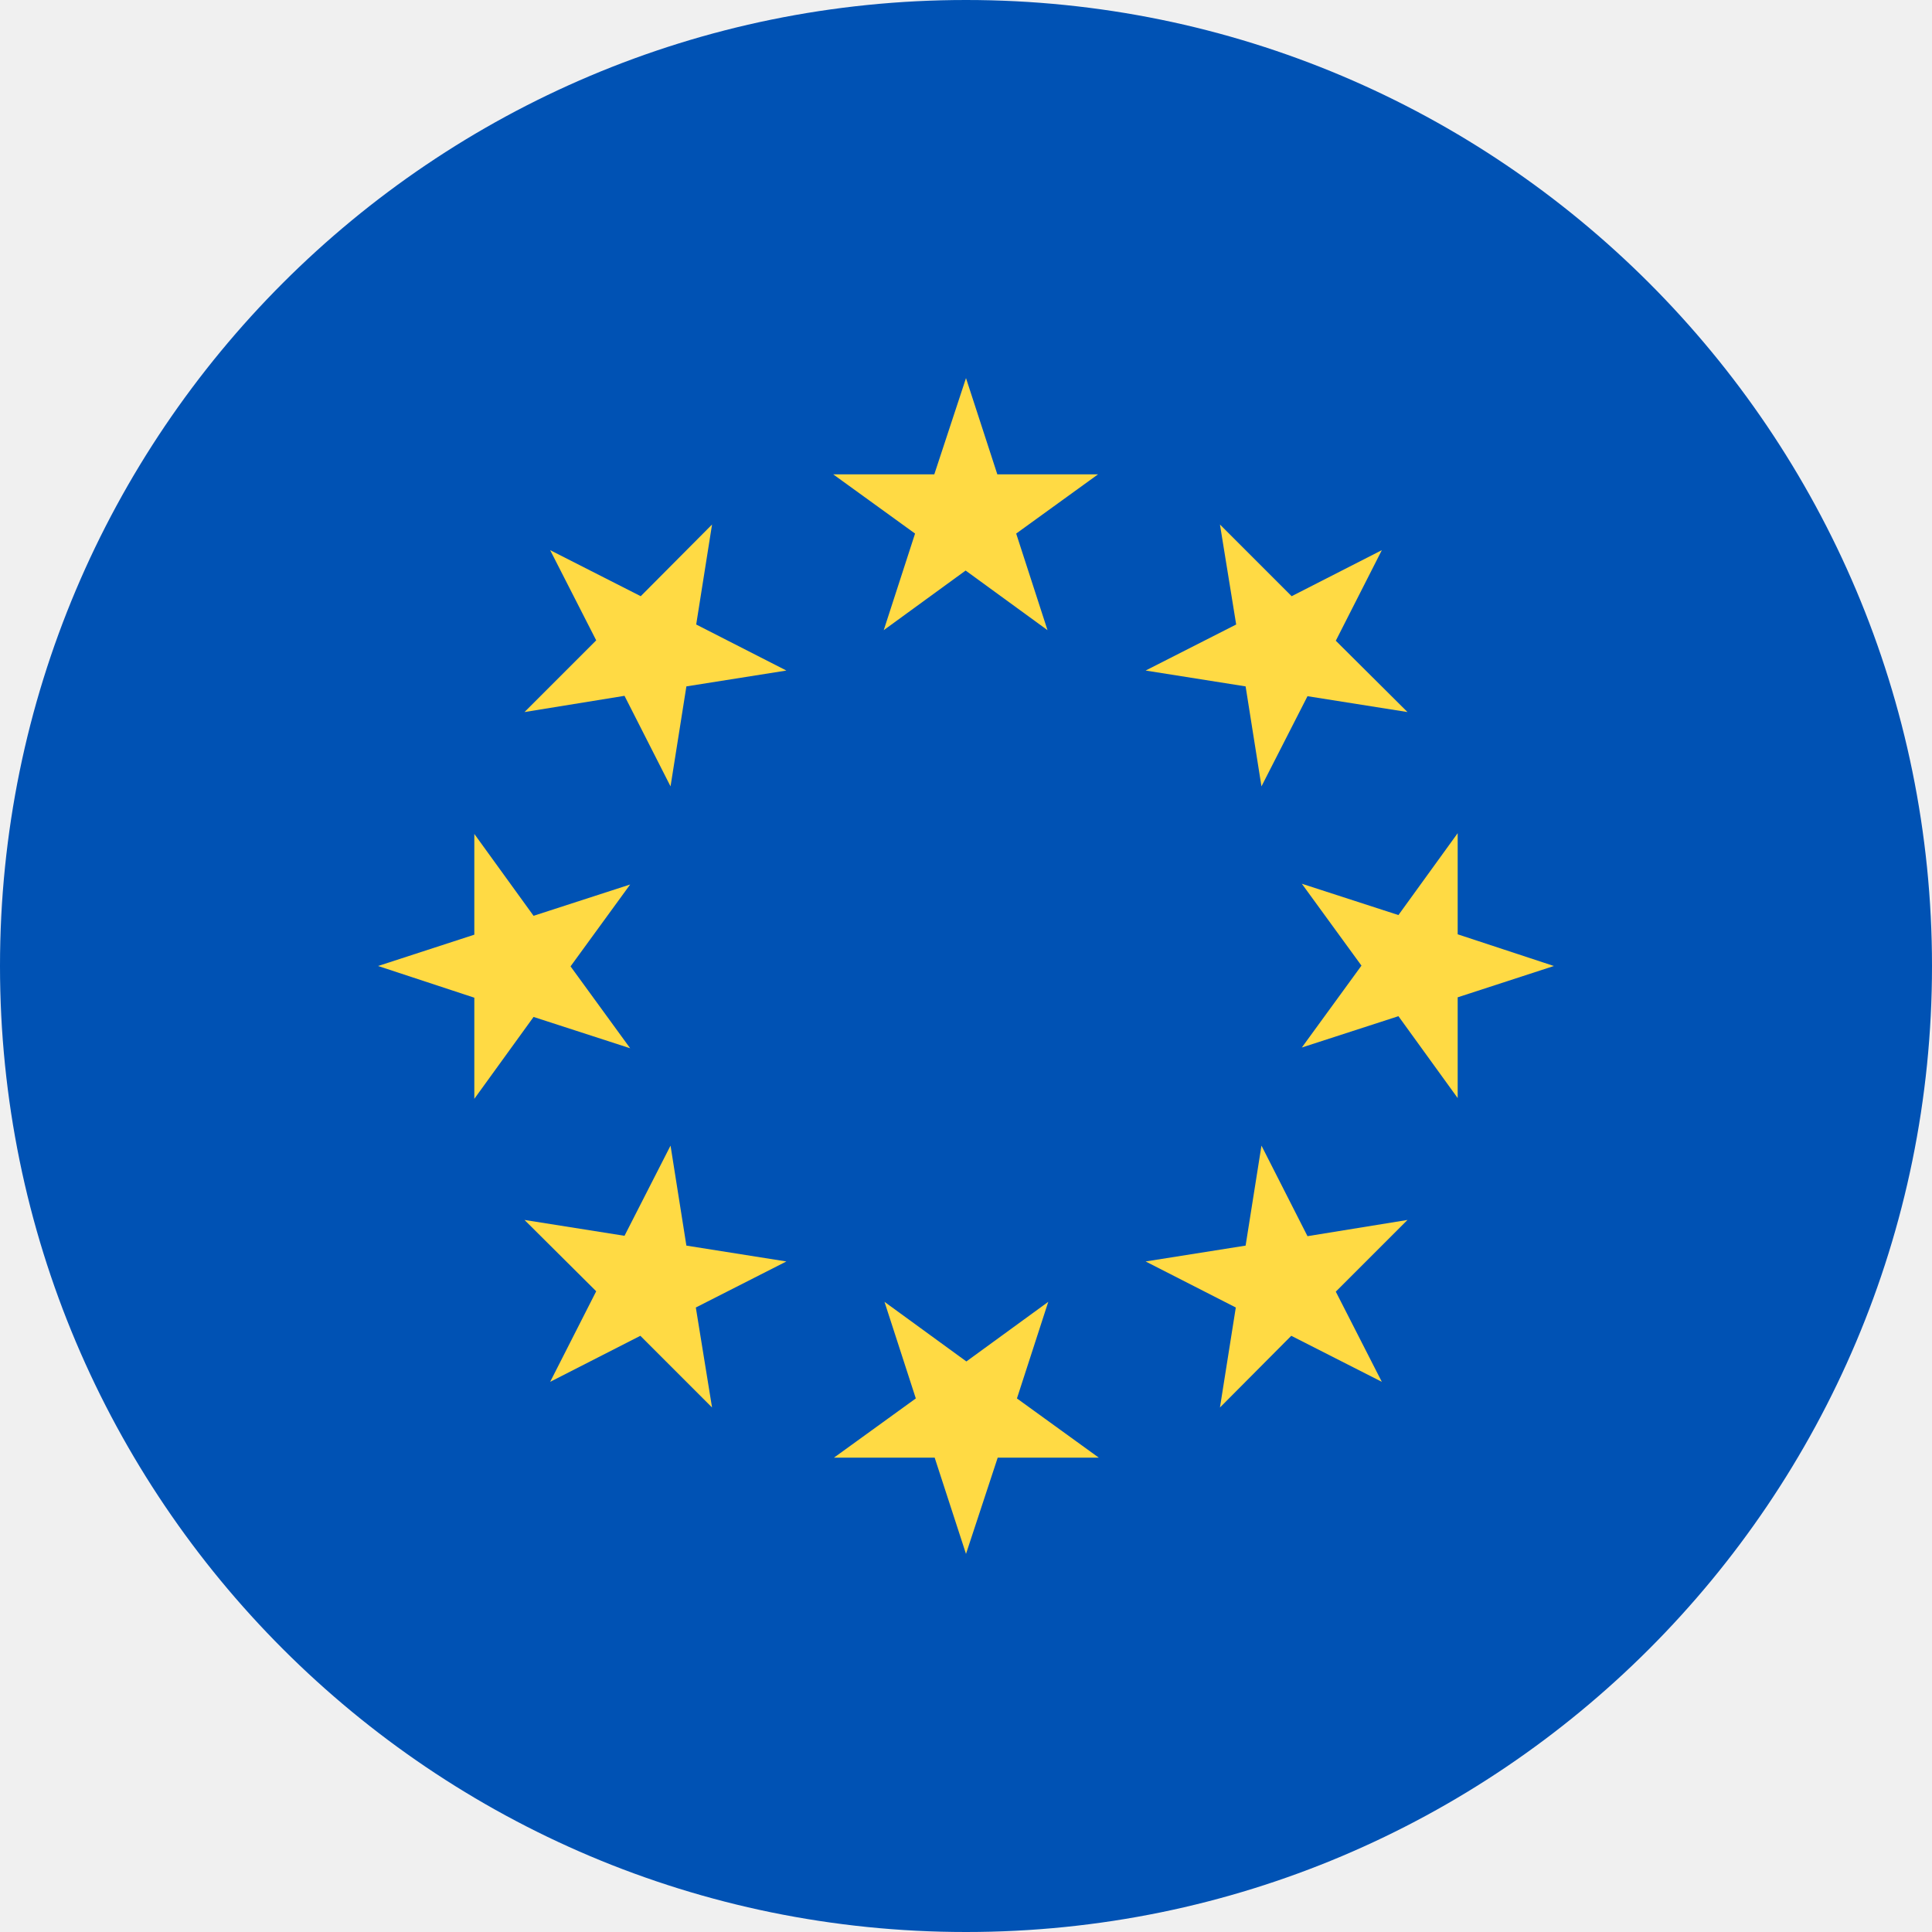
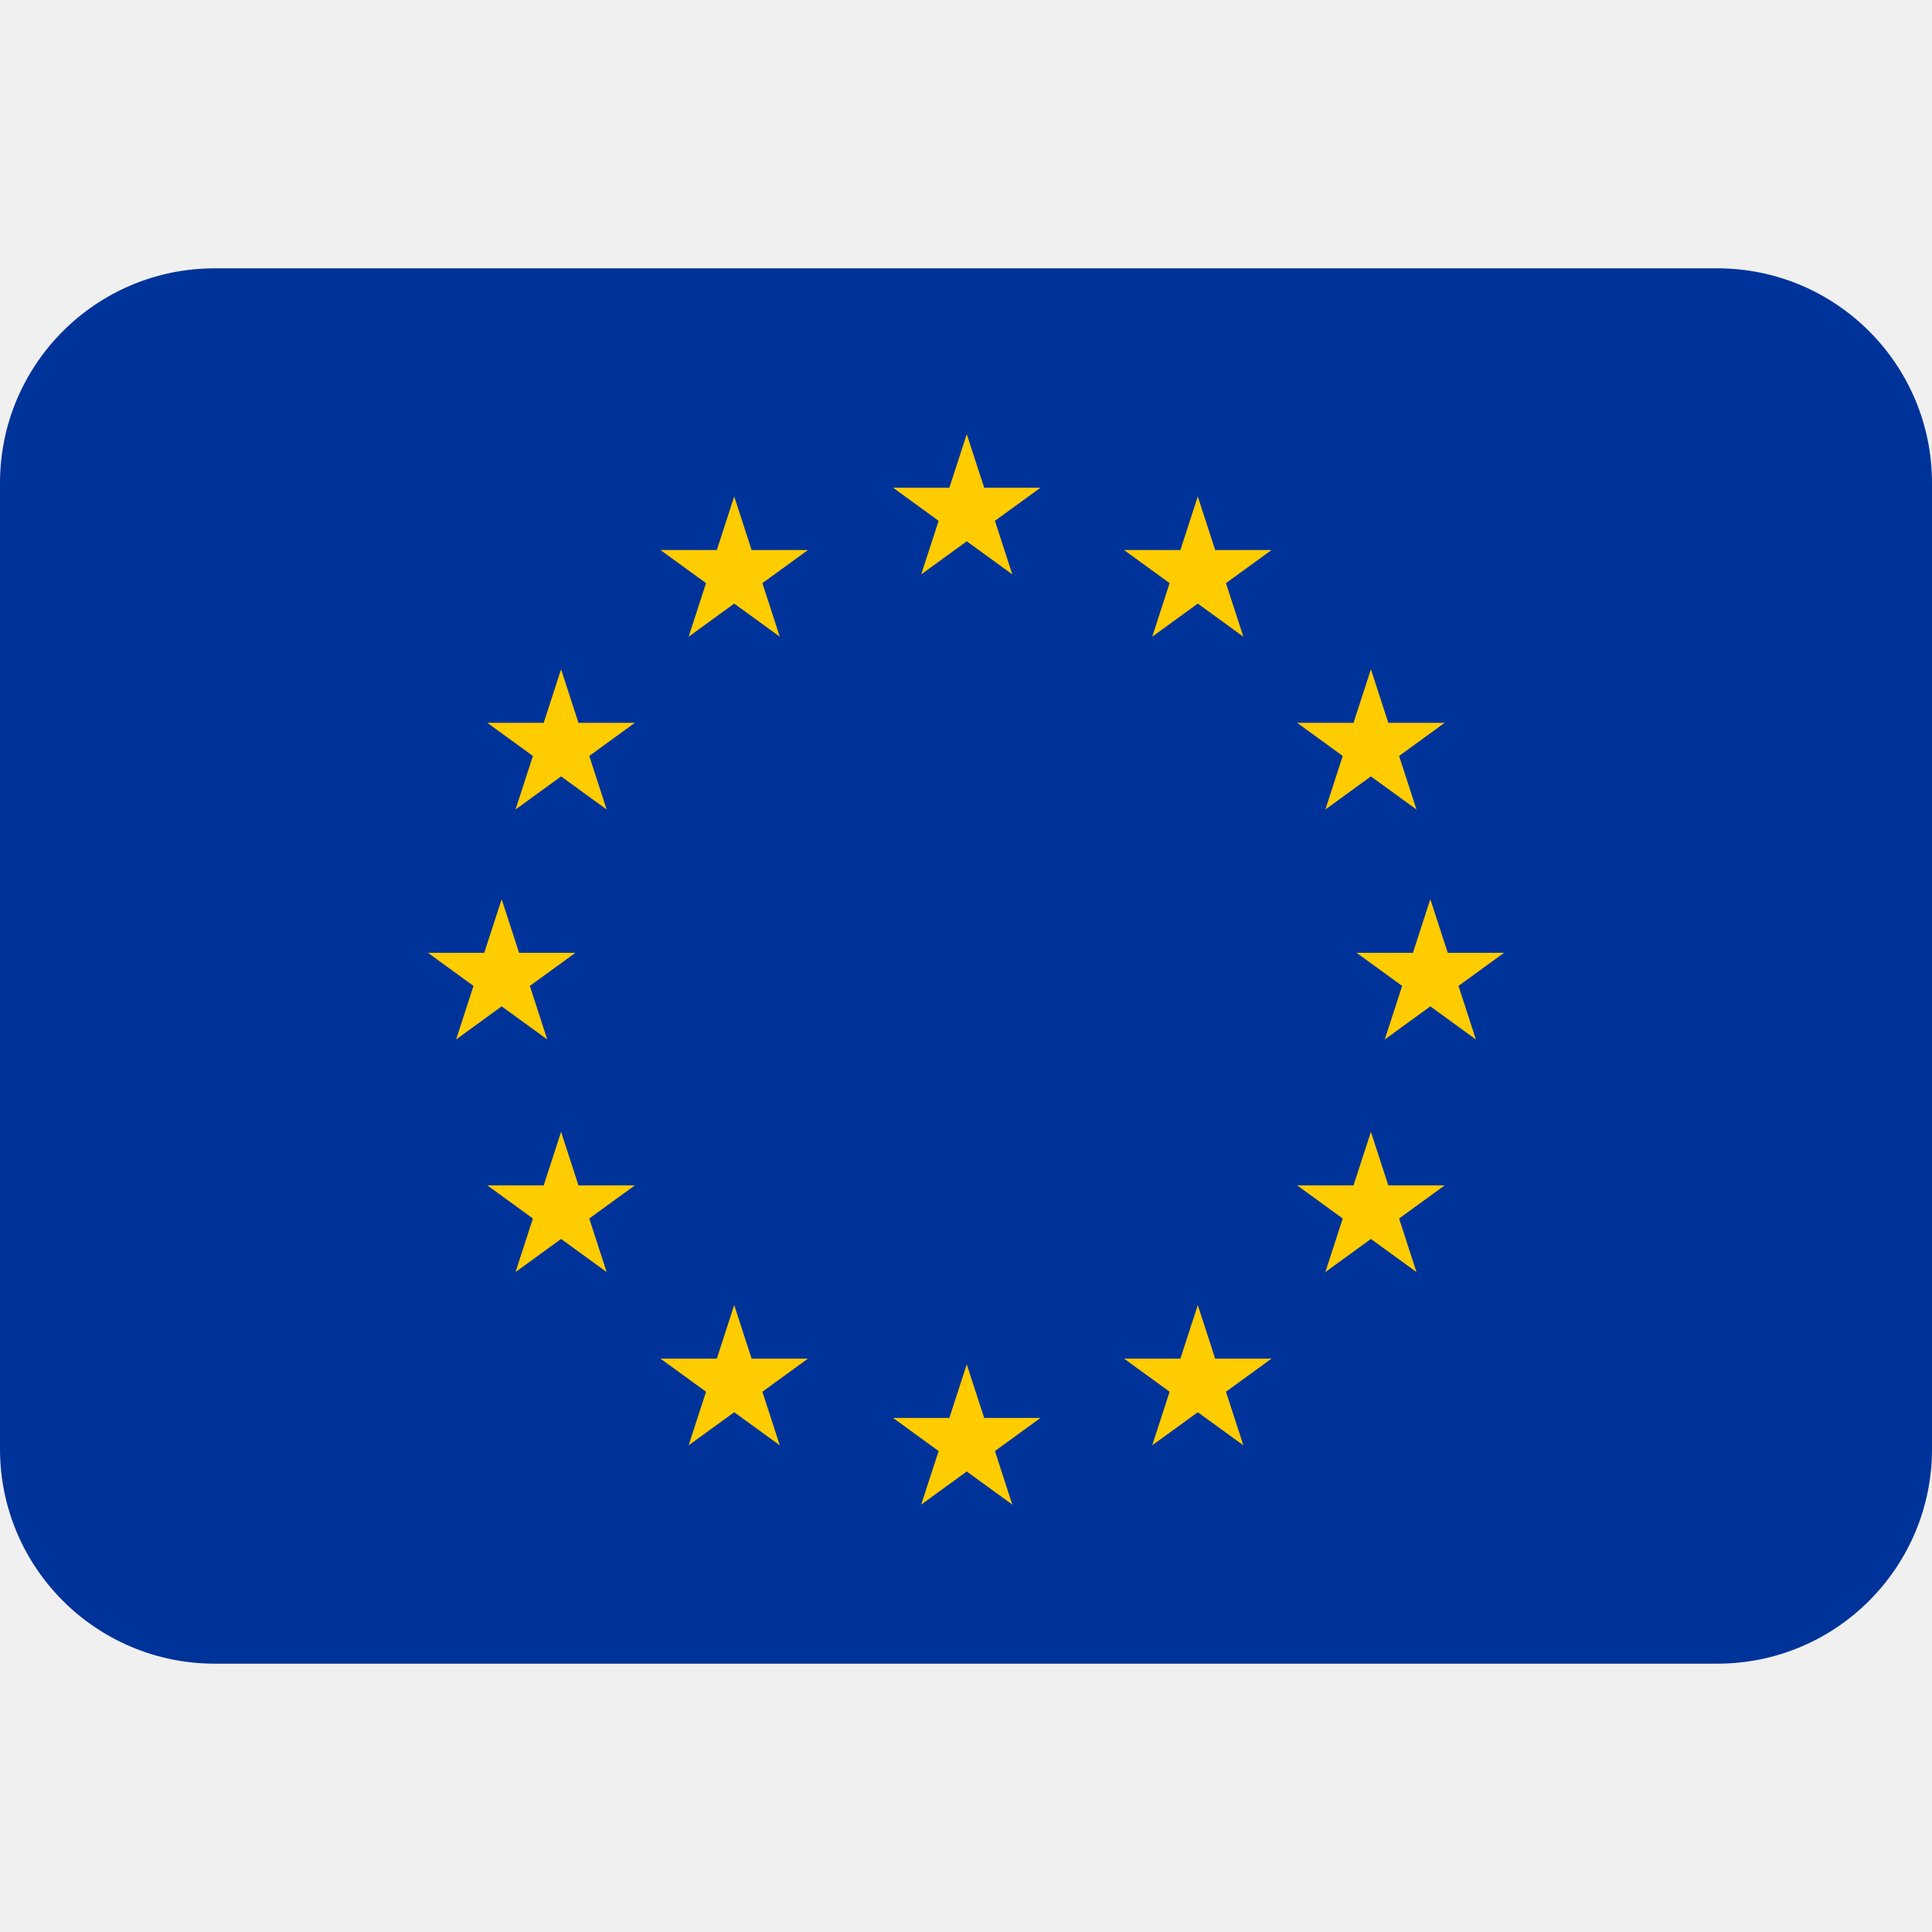
- <svg xmlns="http://www.w3.org/2000/svg" width="512" height="512" viewBox="0 0 512 512">
-   <mask id="a">
-     <circle cx="256" cy="256" r="256" fill="#fff" />
-   </mask>
-   <g mask="url(#a)">
-     <path fill="#0052b4" d="M0 0h512v512H0z" />
-     <path fill="#ffda44" d="m256 100.2 8.3 25.5H291l-21.7 15.7 8.3 25.6-21.7-15.8-21.7 15.8 8.3-25.6-21.7-15.7h26.8zm-110.2 45.6 24 12.2 18.9-19-4.2 26.5 23.9 12.2-26.5 4.2-4.2 26.5-12.2-24-26.5 4.3 19-19zM100.2 256l25.5-8.3V221l15.7 21.7 25.6-8.3-15.8 21.7 15.8 21.7-25.6-8.3-15.7 21.7v-26.8zm45.6 110.2 12.2-24-19-18.9 26.5 4.2 12.2-23.9 4.2 26.5 26.5 4.2-24 12.2 4.3 26.5-19-19zM256 411.8l-8.3-25.5H221l21.7-15.7-8.3-25.6 21.7 15.8 21.7-15.8-8.3 25.6 21.7 15.7h-26.8zm110.2-45.6-24-12.2-18.9 19 4.2-26.5-23.9-12.2 26.5-4.2 4.2-26.5 12.2 24 26.5-4.3-19 19zM411.8 256l-25.5 8.3V291l-15.7-21.7-25.6 8.3 15.8-21.7-15.8-21.7 25.6 8.3 15.7-21.7v26.8zm-45.6-110.2-12.2 24 19 18.9-26.5-4.2-12.2 23.9-4.2-26.5-26.5-4.2 24-12.2-4.3-26.5 19 19z" />
-   </g>
+ <svg xmlns="http://www.w3.org/2000/svg" viewBox="0 0 36 36">
+   <path fill="#039" d="M32 5H4C1.791 5 0 6.791 0 9v18c0 2.209 1.791 4 4 4h28c2.209 0 4-1.791 4-4V9c0-2.209-1.791-4-4-4z" />
+   <path d="M18.539 9.705l.849-.617h-1.049l-.325-.998-.324.998h-1.049l.849.617-.325.998.849-.617.849.617zm0 17.333l.849-.617h-1.049l-.325-.998-.324.998h-1.049l.849.617-.325.998.849-.617.849.617zm-8.666-8.667l.849-.617h-1.05l-.324-.998-.325.998H7.974l.849.617-.324.998.849-.617.849.617zm1.107-4.285l.849-.617h-1.05l-.324-.998-.324.998h-1.05l.849.617-.324.998.849-.617.849.617zm0 8.619l.849-.617h-1.05l-.324-.998-.324.998h-1.05l.849.617-.324.998.849-.617.849.617zm3.226-11.839l.849-.617h-1.05l-.324-.998-.324.998h-1.05l.849.617-.324.998.849-.617.849.617zm0 15.067l.849-.617h-1.05l-.324-.998-.324.998h-1.05l.849.617-.324.998.849-.616.849.616zm11.921-7.562l-.849-.617h1.05l.324-.998.325.998h1.049l-.849.617.324.998-.849-.617-.849.617zm-1.107-4.285l-.849-.617h1.05l.324-.998.324.998h1.05l-.849.617.324.998-.849-.617-.849.617zm0 8.619l-.849-.617h1.05l.324-.998.324.998h1.05l-.849.617.324.998-.849-.617-.849.617zm-3.226-11.839l-.849-.617h1.05l.324-.998.324.998h1.05l-.849.617.324.998-.849-.617-.849.617zm0 15.067l-.849-.617h1.05l.324-.998.324.998h1.05l-.849.617.324.998-.849-.616-.849.616z" fill="#FC0" />
</svg>
